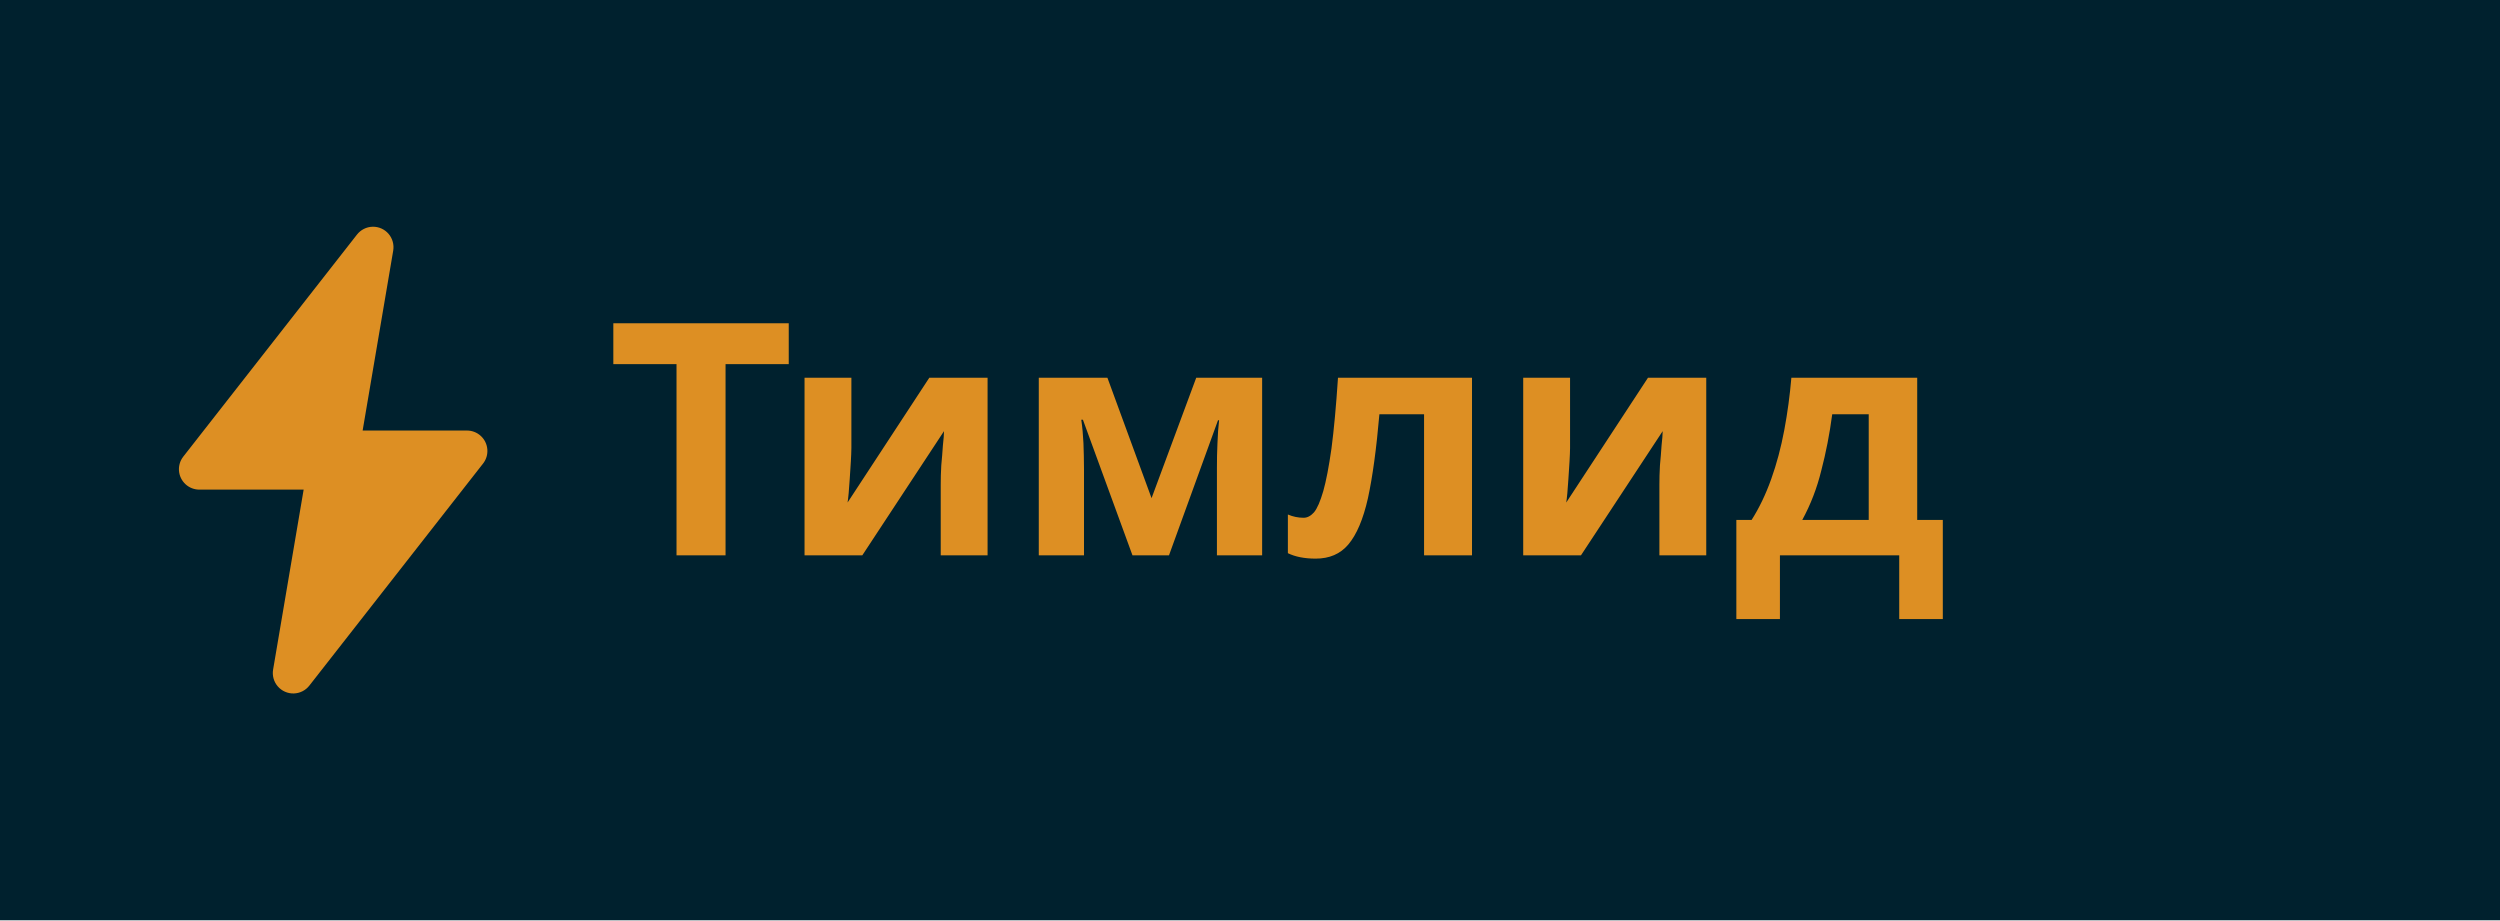
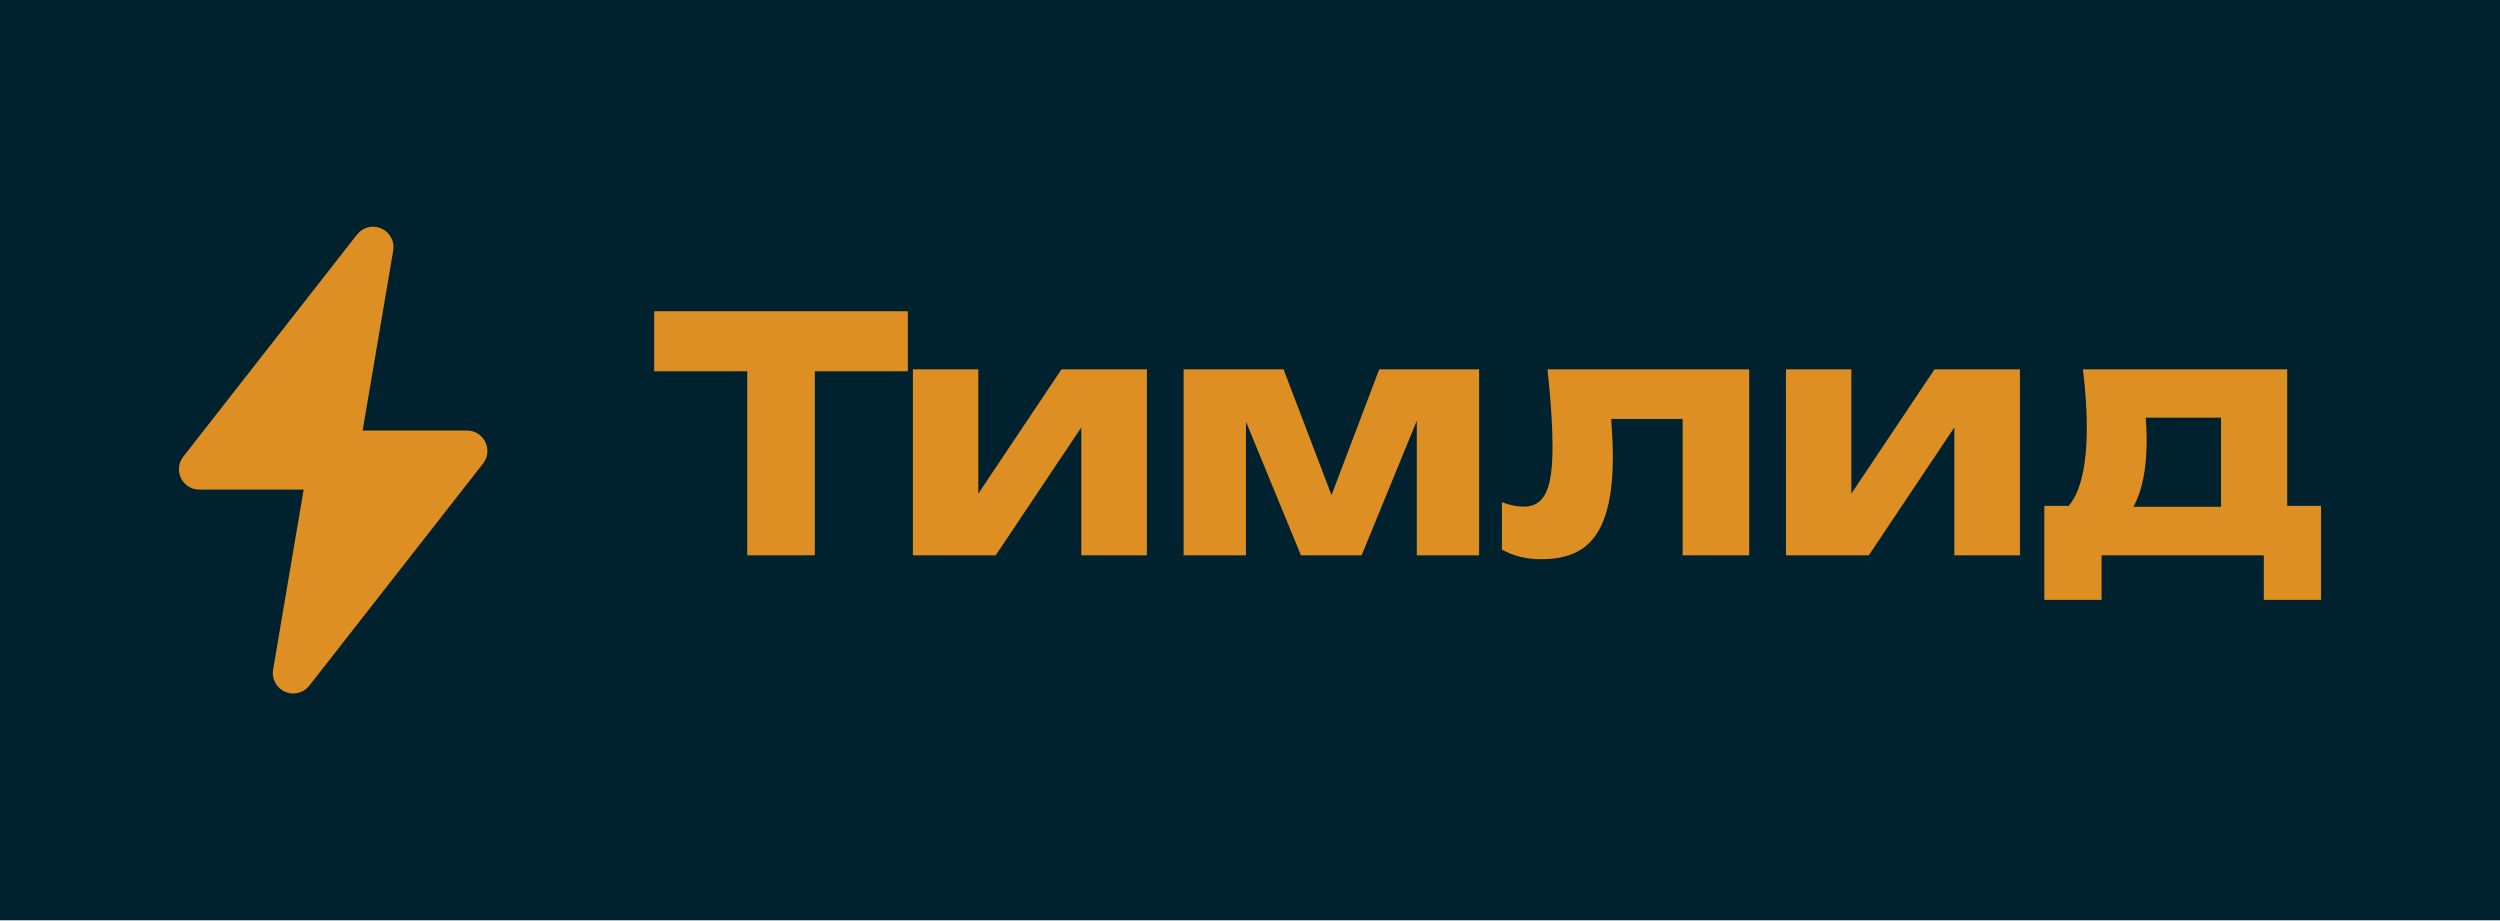
<svg xmlns="http://www.w3.org/2000/svg" width="76.068" height="28" role="img" aria-label="SPIGOTMC" version="1.1" id="svg14" xml:space="preserve">
  <defs id="defs18" />
  <rect width="76.068" height="28" fill="#ff6a00" id="rect1912" style="fill:#00212e;fill-opacity:1;stroke-width:0.817" x="0" y="0" />
  <g fill="#ffffff" text-anchor="middle" font-family="Verdana, Geneva, 'DejaVu Sans', sans-serif" text-rendering="geometricPrecision" font-size="100px" id="g12" transform="matrix(1.060828,0,0,1.060828,32.51482,4.938779)" style="fill:#dd8f23;fill-opacity:1">
-     <text xml:space="preserve" style="font-style:normal;font-variant:normal;font-weight:bold;font-stretch:normal;font-size:9.333px;font-family:Unbounded;-inkscape-font-specification:'Unbounded Bold';fill:#dd8f23;fill-opacity:1" x="12.054" y="11.272" id="text971">
-       <tspan id="tspan969" x="12.054" y="11.272">Тимлид</tspan>
-     </text>
+     <g aria-label="Тимлид" id="text971" style="font-weight:bold;font-size:9.333px;font-family:Unbounded;-inkscape-font-specification:'Unbounded Bold'">
+       <path d="M -4.611,4.272 V 5.994 H -7.28 V 11.272 h -1.937 V 5.994 H -11.886 V 4.272 Z" id="path294" />
+       <path d="m -4.466,5.938 h 1.876 V 9.503 L -0.205,5.938 H 2.245 V 11.272 H 0.364 V 7.604 L -2.091,11.272 h -2.375 z" id="path296" />
+       <path d="M 3.299,5.938 H 6.165 L 7.541,9.545 8.909,5.938 H 11.774 V 11.272 H 9.987 V 7.412 L 8.405,11.272 H 6.664 L 5.087,7.44 V 11.272 H 3.299 Z" id="path298" />
+       <path d="M 19.521,5.938 V 11.272 H 17.612 V 7.361 h -2.049 q 0.047,0.686 0.047,1.069 0,1.045 -0.215,1.694 -0.21,0.649 -0.658,0.957 -0.448,0.303 -1.171,0.303 -0.322,0 -0.597,-0.065 -0.275,-0.065 -0.541,-0.21 V 9.75 q 0.336,0.126 0.621,0.126 0.303,0 0.481,-0.173 0.182,-0.173 0.266,-0.546 0.084,-0.373 0.084,-0.994 0,-0.896 -0.145,-2.226 z" id="path300" />
+       <path d="m 20.575,5.938 h 1.876 v 3.565 l 2.385,-3.565 h 2.45 V 11.272 H 25.405 V 7.604 L 22.951,11.272 h -2.375 z" id="path302" />
+       <path d="M 35.924,12.55 H 34.281 V 11.272 h -4.653 v 1.279 H 27.986 V 9.853 h 0.7 q 0.261,-0.313 0.387,-0.868 0.131,-0.56 0.131,-1.386 0,-0.765 -0.112,-1.661 h 5.861 v 3.915 h 0.971 z M 33.054,9.881 V 7.324 h -2.161 q 0.028,0.285 0.028,0.653 0,1.204 -0.378,1.904 z" id="path304" />
+     </g>
    <path d="m 11.536,14.898 h 3.172 l -0.929,5.474 c -0.032,0.184 0.02,0.372 0.142,0.513 0.122,0.141 0.301,0.22 0.487,0.215 0.186,-0.005 0.361,-0.093 0.475,-0.241 l 5.283,-6.753 9.3e-5,9.7e-5 c 0.097,-0.123 0.144,-0.278 0.131,-0.434 -0.012,-0.156 -0.083,-0.302 -0.199,-0.408 -0.115,-0.106 -0.266,-0.165 -0.423,-0.164 H 16.503 L 17.433,7.627 C 17.464,7.444 17.412,7.255 17.291,7.114 17.169,6.973 16.99,6.894 16.804,6.899 c -0.186,0.005 -0.36,0.093 -0.475,0.241 l -5.283,6.753 c -0.097,0.123 -0.143,0.278 -0.131,0.434 0.013,0.156 0.084,0.301 0.199,0.407 0.115,0.106 0.266,0.164 0.423,0.164 z" id="path502" style="fill:#dd8f23;fill-opacity:1;stroke-width:0.034" transform="matrix(0.9426601,0,0,0.9426601,-35.80576,-4.65559)" />
  </g>
</svg>
